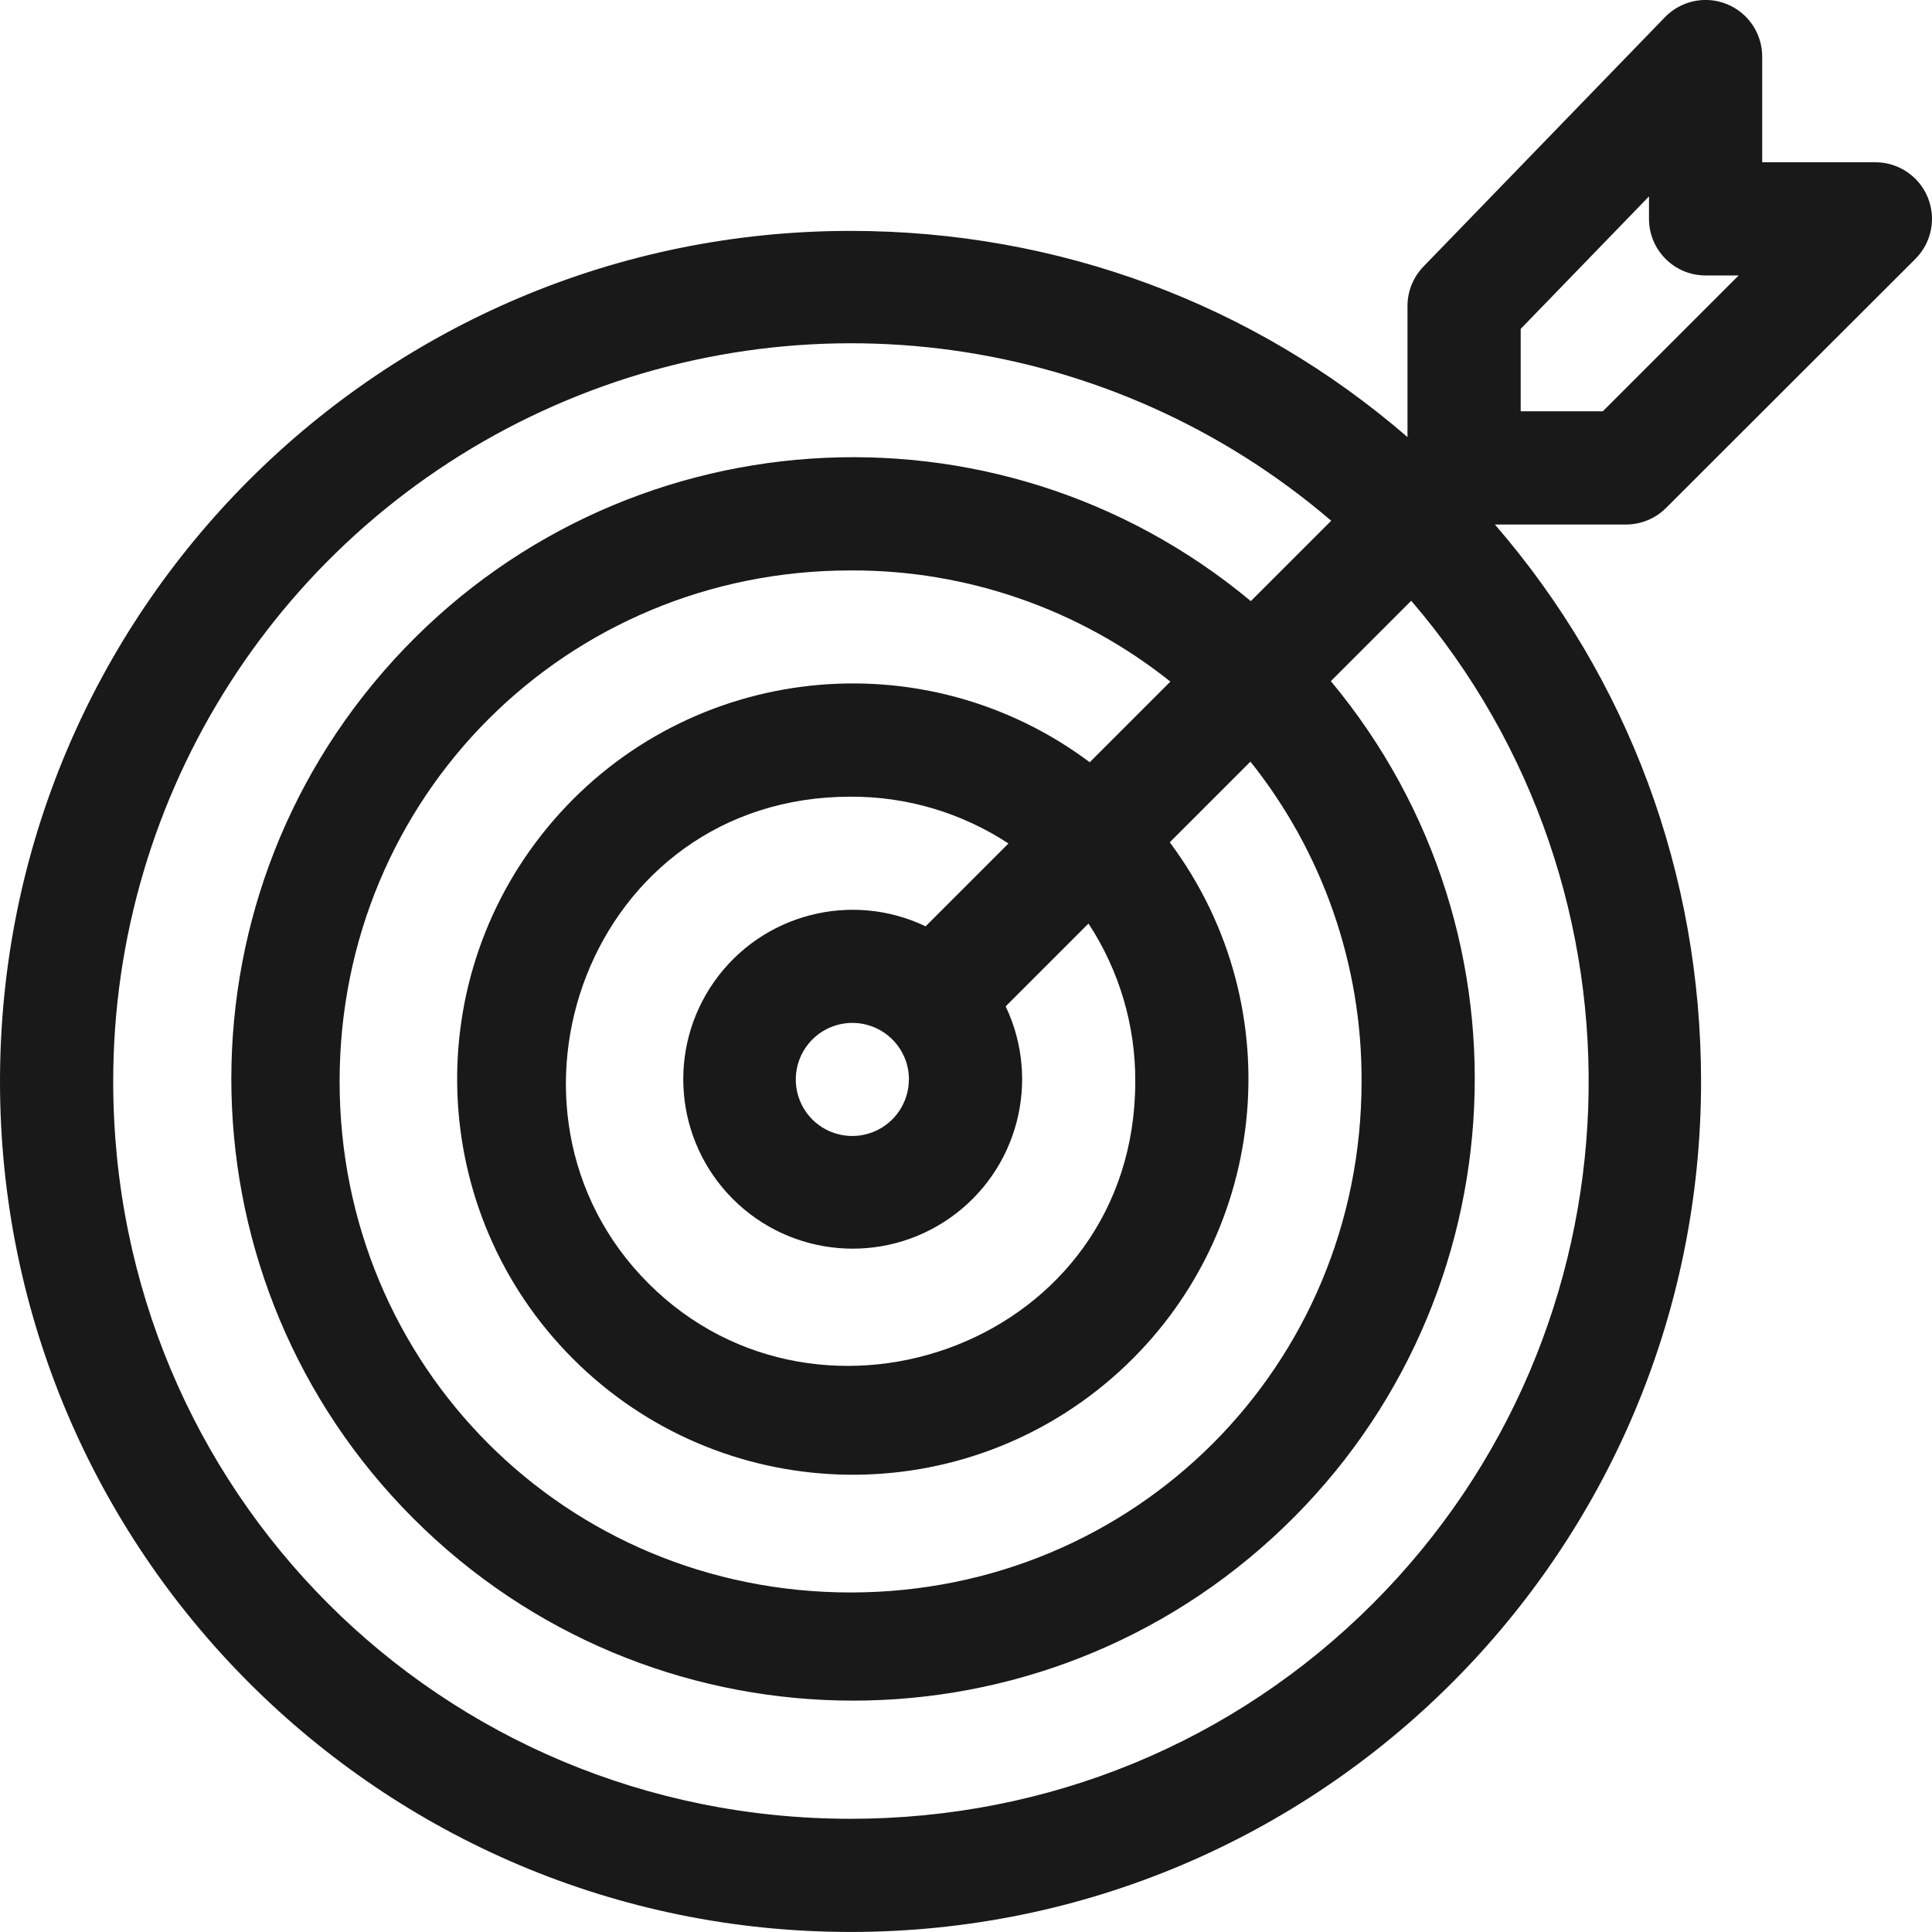
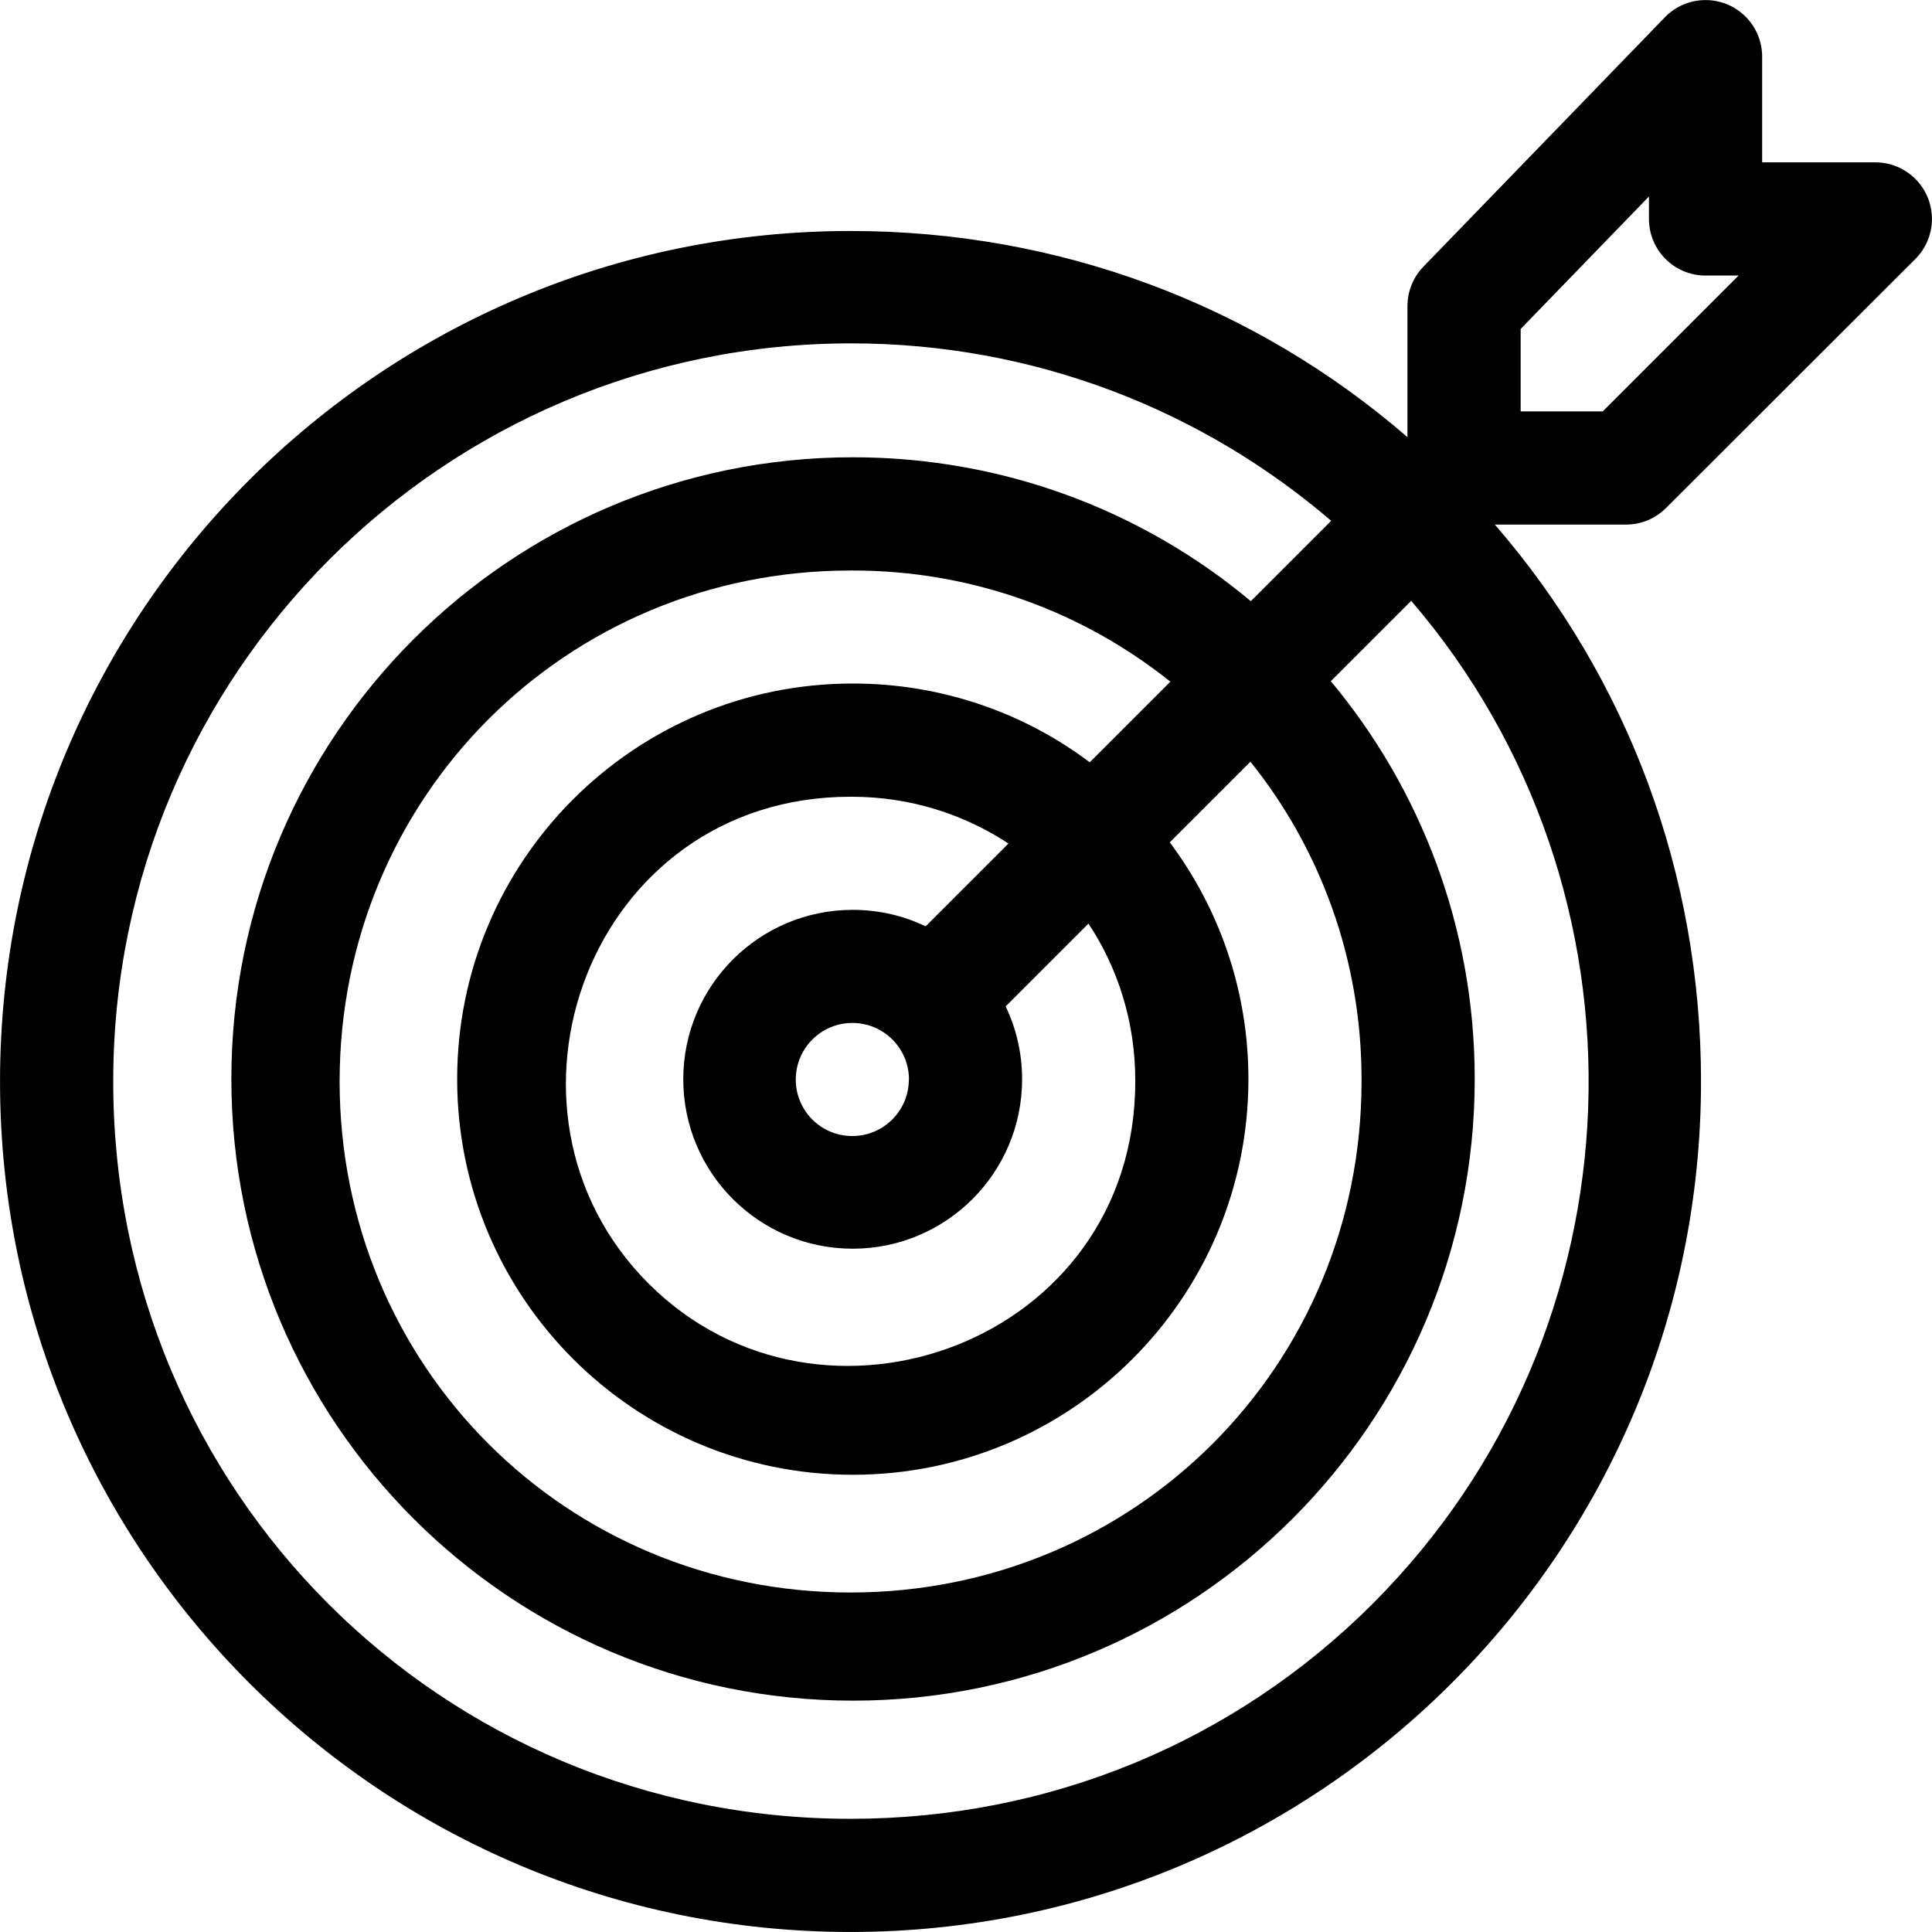
- <svg xmlns="http://www.w3.org/2000/svg" id="Capa_1" data-name="Capa 1" viewBox="0 0 512 512">
-   <defs>
-     <style>.cls-1{fill:#191919;}</style>
-   </defs>
-   <path class="cls-1" d="M441.52,134.61l66.08-66A15,15,0,0,0,497,43H467V15A15,15,0,0,0,441.22,4.56l-64,66.09A15,15,0,0,0,373,81.09v34.74c-40.84-35.35-92.65-54.64-147.6-54.64A225.4,225.4,0,1,0,450.8,286.6c0-54.95-19.29-106.76-54.64-147.6h34.76A15,15,0,0,0,441.52,134.61ZM363.79,425C327,461.75,277.87,482,225.4,482,116.86,482,30,395.18,30,286.6A195.57,195.57,0,0,1,352.78,138l-21.3,21.3a164.76,164.76,0,1,0,21.21,21.21l21.3-21.3C439.93,236,436.52,352.25,363.79,425ZM300.86,286.6c0,69.09-83.17,99.35-129,53.53s-15.75-129,53.53-129a75.65,75.65,0,0,1,41.86,12.4l-21.95,21.95a44.9,44.9,0,1,0,21.21,21.22l21.95-21.95A75.65,75.65,0,0,1,300.86,286.6Zm-60-.5A15,15,0,0,1,215.3,296.7h0a15,15,0,1,1,25.59-10.61ZM288.79,202A104.85,104.85,0,1,0,310,223.22l21.38-21.38a134.9,134.9,0,0,1,29.45,84.75c0,75.35-60,135.43-135.43,135.43S90,362,90,286.6,150,151.17,225.4,151.17a134.9,134.9,0,0,1,84.76,29.46ZM403,109V87.16l34-35.11V58a15,15,0,0,0,15,15h8.76l-36,36Z" transform="translate(0 0)" />
+ <svg xmlns="http://www.w3.org/2000/svg" version="1.1" width="1024" height="1024" viewBox="0 0 1024 1024">
+   <g id="icomoon-ignore">
+ </g>
+   <path d="M883.017 269.261l132.154-131.994c5.433-5.43 8.794-12.931 8.794-21.219 0-16.565-13.427-29.995-29.992-29.999h-59.997v-55.998c0-0.006 0-0.013 0-0.019 0-16.568-13.43-29.999-29.999-29.999-8.458 0-16.098 3.5-21.551 9.131l-0.008 0.008-127.994 132.174c-5.222 5.392-8.44 12.749-8.44 20.86 0 0.007 0 0.014 0 0.020v-0.001 69.477c-81.676-70.697-185.292-109.275-295.187-109.275-248.959 0-450.78 201.821-450.78 450.78s201.821 450.78 450.78 450.78c248.952 0 450.769-201.81 450.78-450.759v-0.001c0-109.895-38.578-213.511-109.275-295.187h69.517c8.279-0.002 15.772-3.357 21.199-8.78v0zM727.564 850.015c-73.577 73.497-171.832 113.995-276.768 113.995-217.071 0-390.783-173.632-390.783-390.783 0-0.033 0-0.073 0-0.113 0-216.012 175.111-391.123 391.123-391.123 97.388 0 186.462 35.593 254.924 94.481l-0.515-0.433-42.598 42.598c-56.69-47.451-130.389-76.269-210.819-76.269-181.981 0-329.506 147.525-329.506 329.506s147.525 329.506 329.506 329.506c181.981 0 329.506-147.525 329.506-329.506 0-80.429-28.817-154.129-76.69-211.337l0.421 0.517 42.598-42.598c131.874 153.573 125.055 386.063-20.399 531.557zM601.709 573.227c0 138.174-166.333 198.691-257.989 107.055s-31.499-257.989 107.055-257.989c0.212-0.001 0.463-0.002 0.715-0.002 30.89 0 59.617 9.258 83.56 25.149l-0.559-0.349-43.898 43.898c-11.308-5.518-24.603-8.745-38.651-8.745-49.593 0-89.796 40.203-89.796 89.796s40.203 89.796 89.796 89.796c49.593 0 89.796-40.203 89.796-89.796 0-14.034-3.22-27.316-8.96-39.148l0.234 0.534 43.898-43.898c15.543 23.384 24.801 52.112 24.801 83.001 0 0.244-0.001 0.488-0.002 0.732v-0.038zM481.714 572.227c-0.060 16.522-13.467 29.893-29.999 29.893-8.238 0-15.7-3.321-21.121-8.696l0.002 0.002c-5.449-5.432-8.82-12.945-8.82-21.245 0-16.568 13.43-29.999 29.999-29.999s29.999 13.43 29.999 29.999c0 0.009 0 0.019 0 0.028v-0.001zM577.57 404.035c-34.562-26.072-78.237-41.758-125.574-41.758-115.809 0-209.691 93.882-209.691 209.691s93.882 209.691 209.691 209.691c115.809 0 209.691-93.882 209.691-209.691 0-47.303-15.662-90.947-42.084-126.029l0.386 0.535 42.758-42.758c36.698 45.687 58.9 104.381 58.9 168.262 0 0.433-0.001 0.865-0.003 1.298v-0.067c0 150.693-119.995 270.848-270.848 270.848s-270.788-120.035-270.788-270.828 119.995-270.848 270.788-270.848c0.364-0.002 0.795-0.003 1.226-0.003 63.891 0 122.596 22.209 168.814 59.329l-0.527-0.409zM805.98 218.043v-43.678l67.997-70.217v11.899c0 16.568 13.43 29.999 29.999 29.999v0h17.519l-71.997 71.997z" />
</svg>
